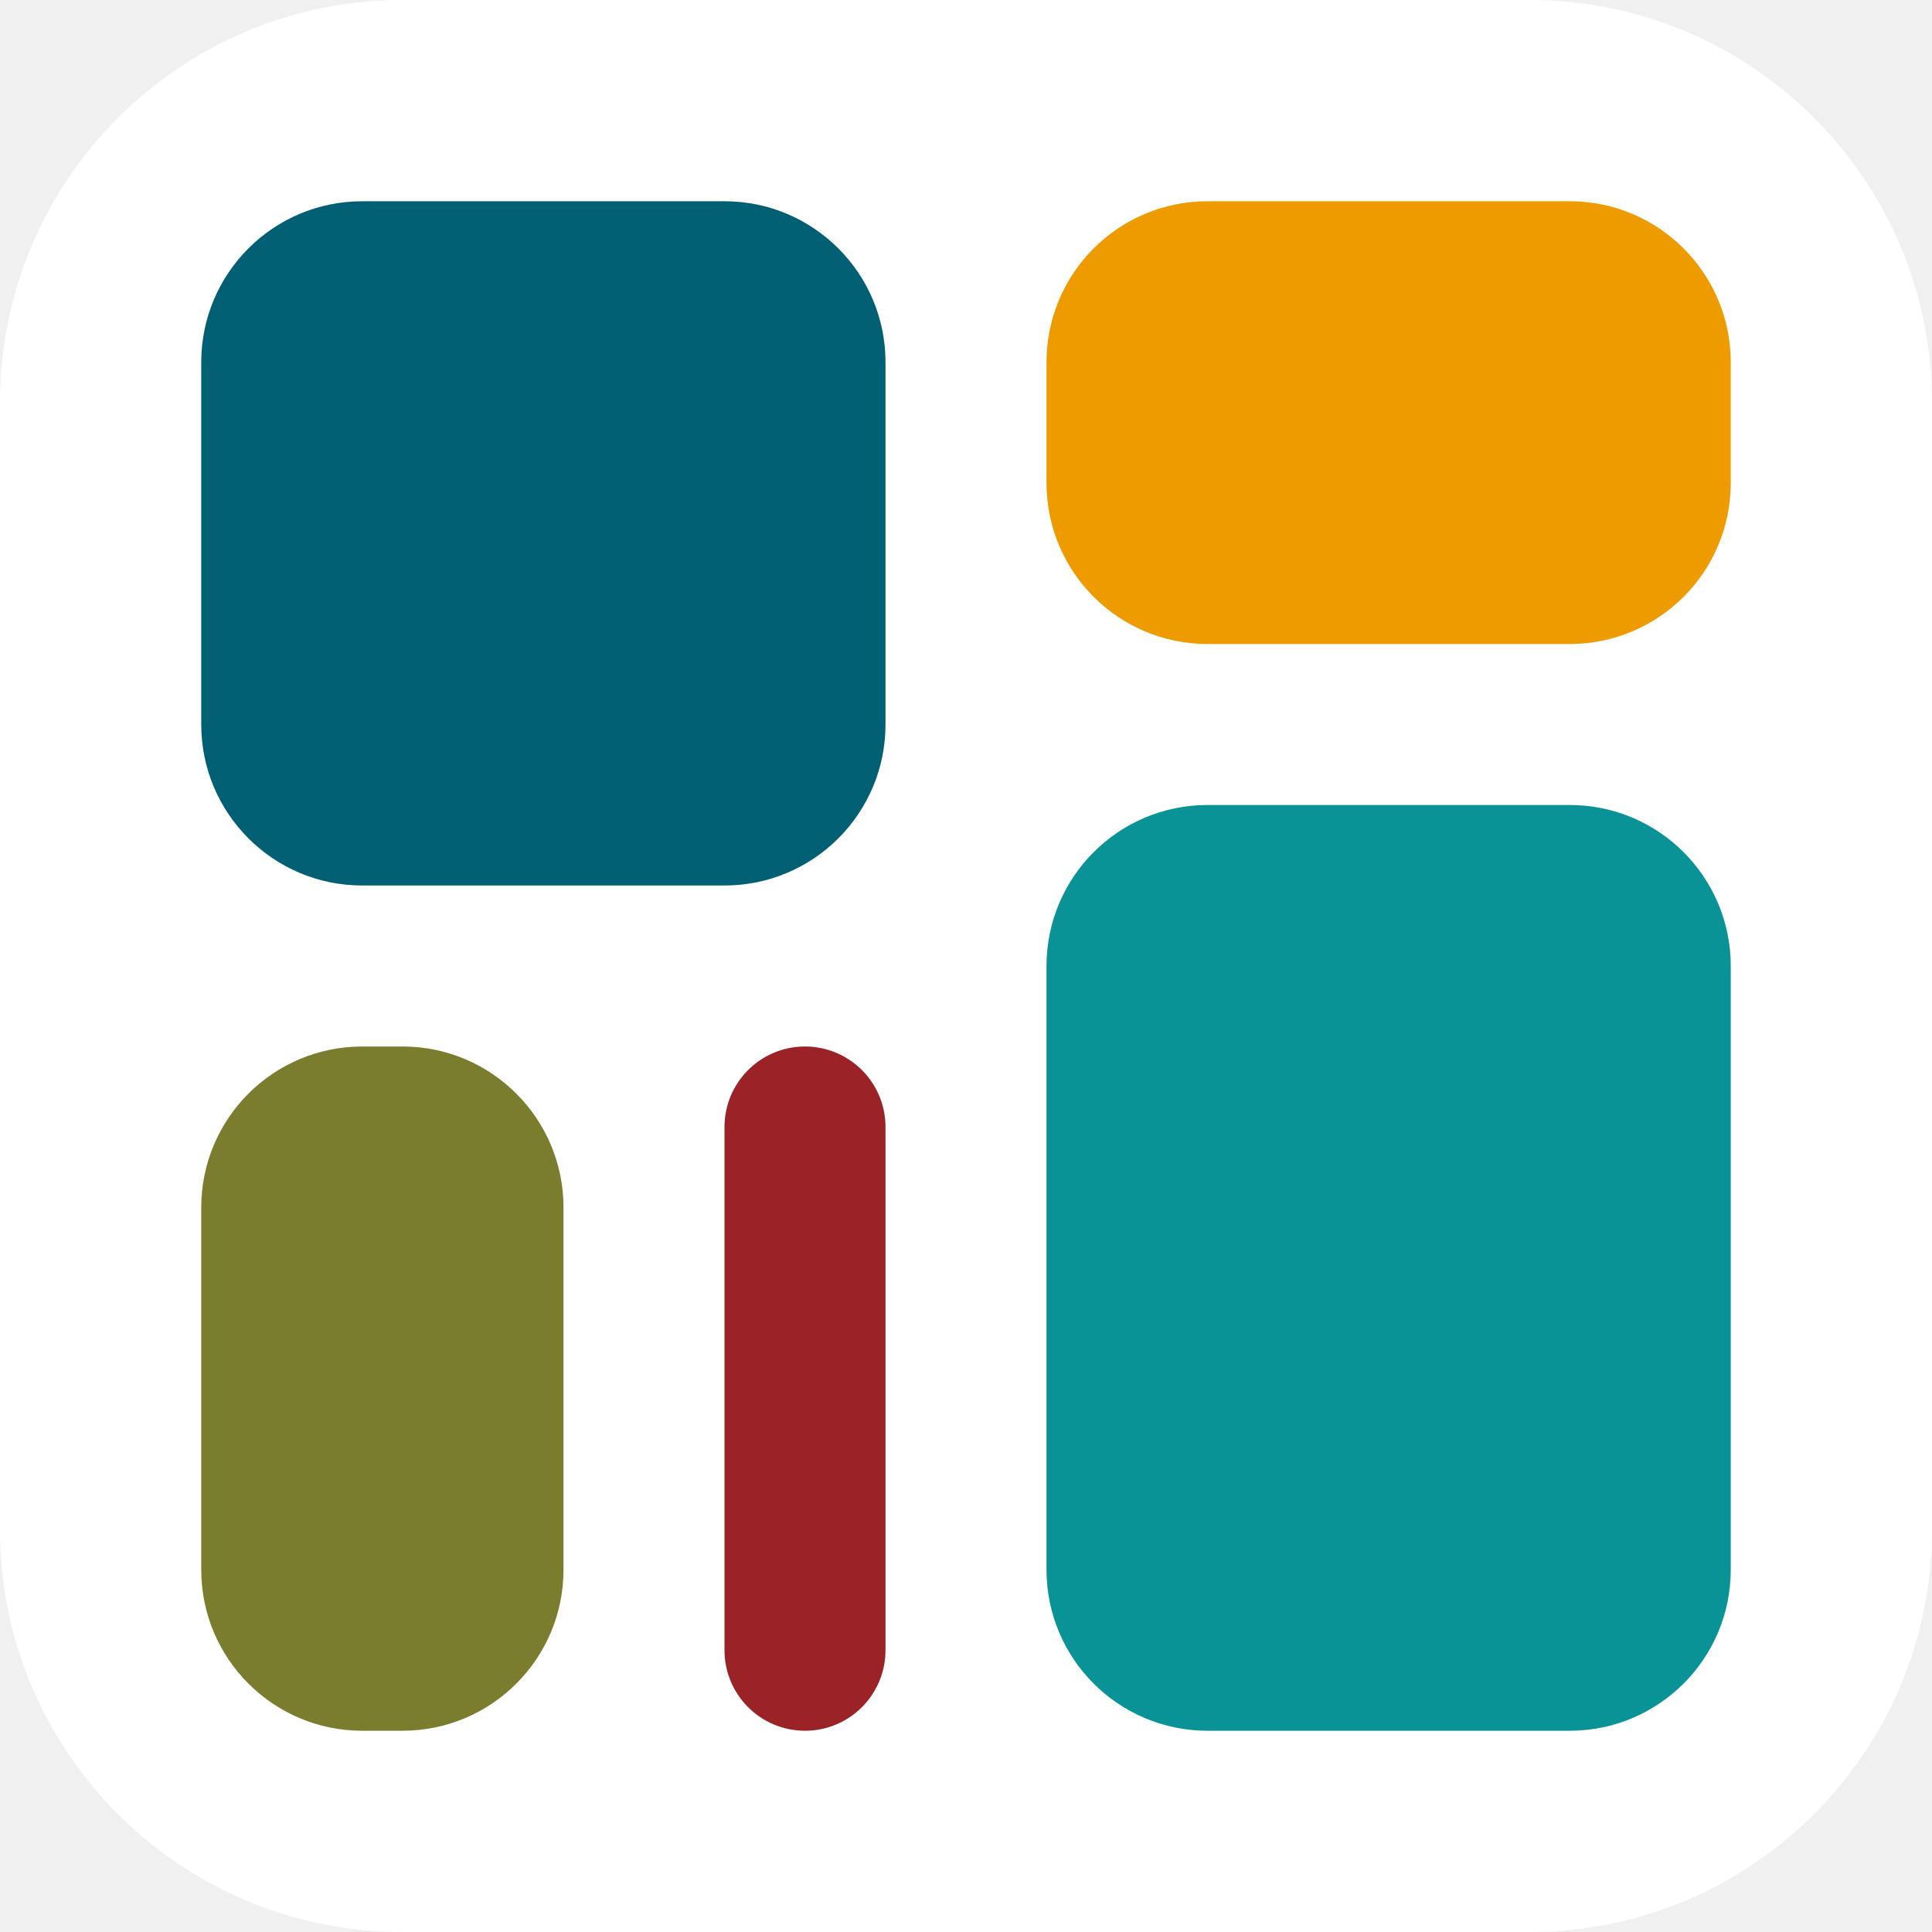
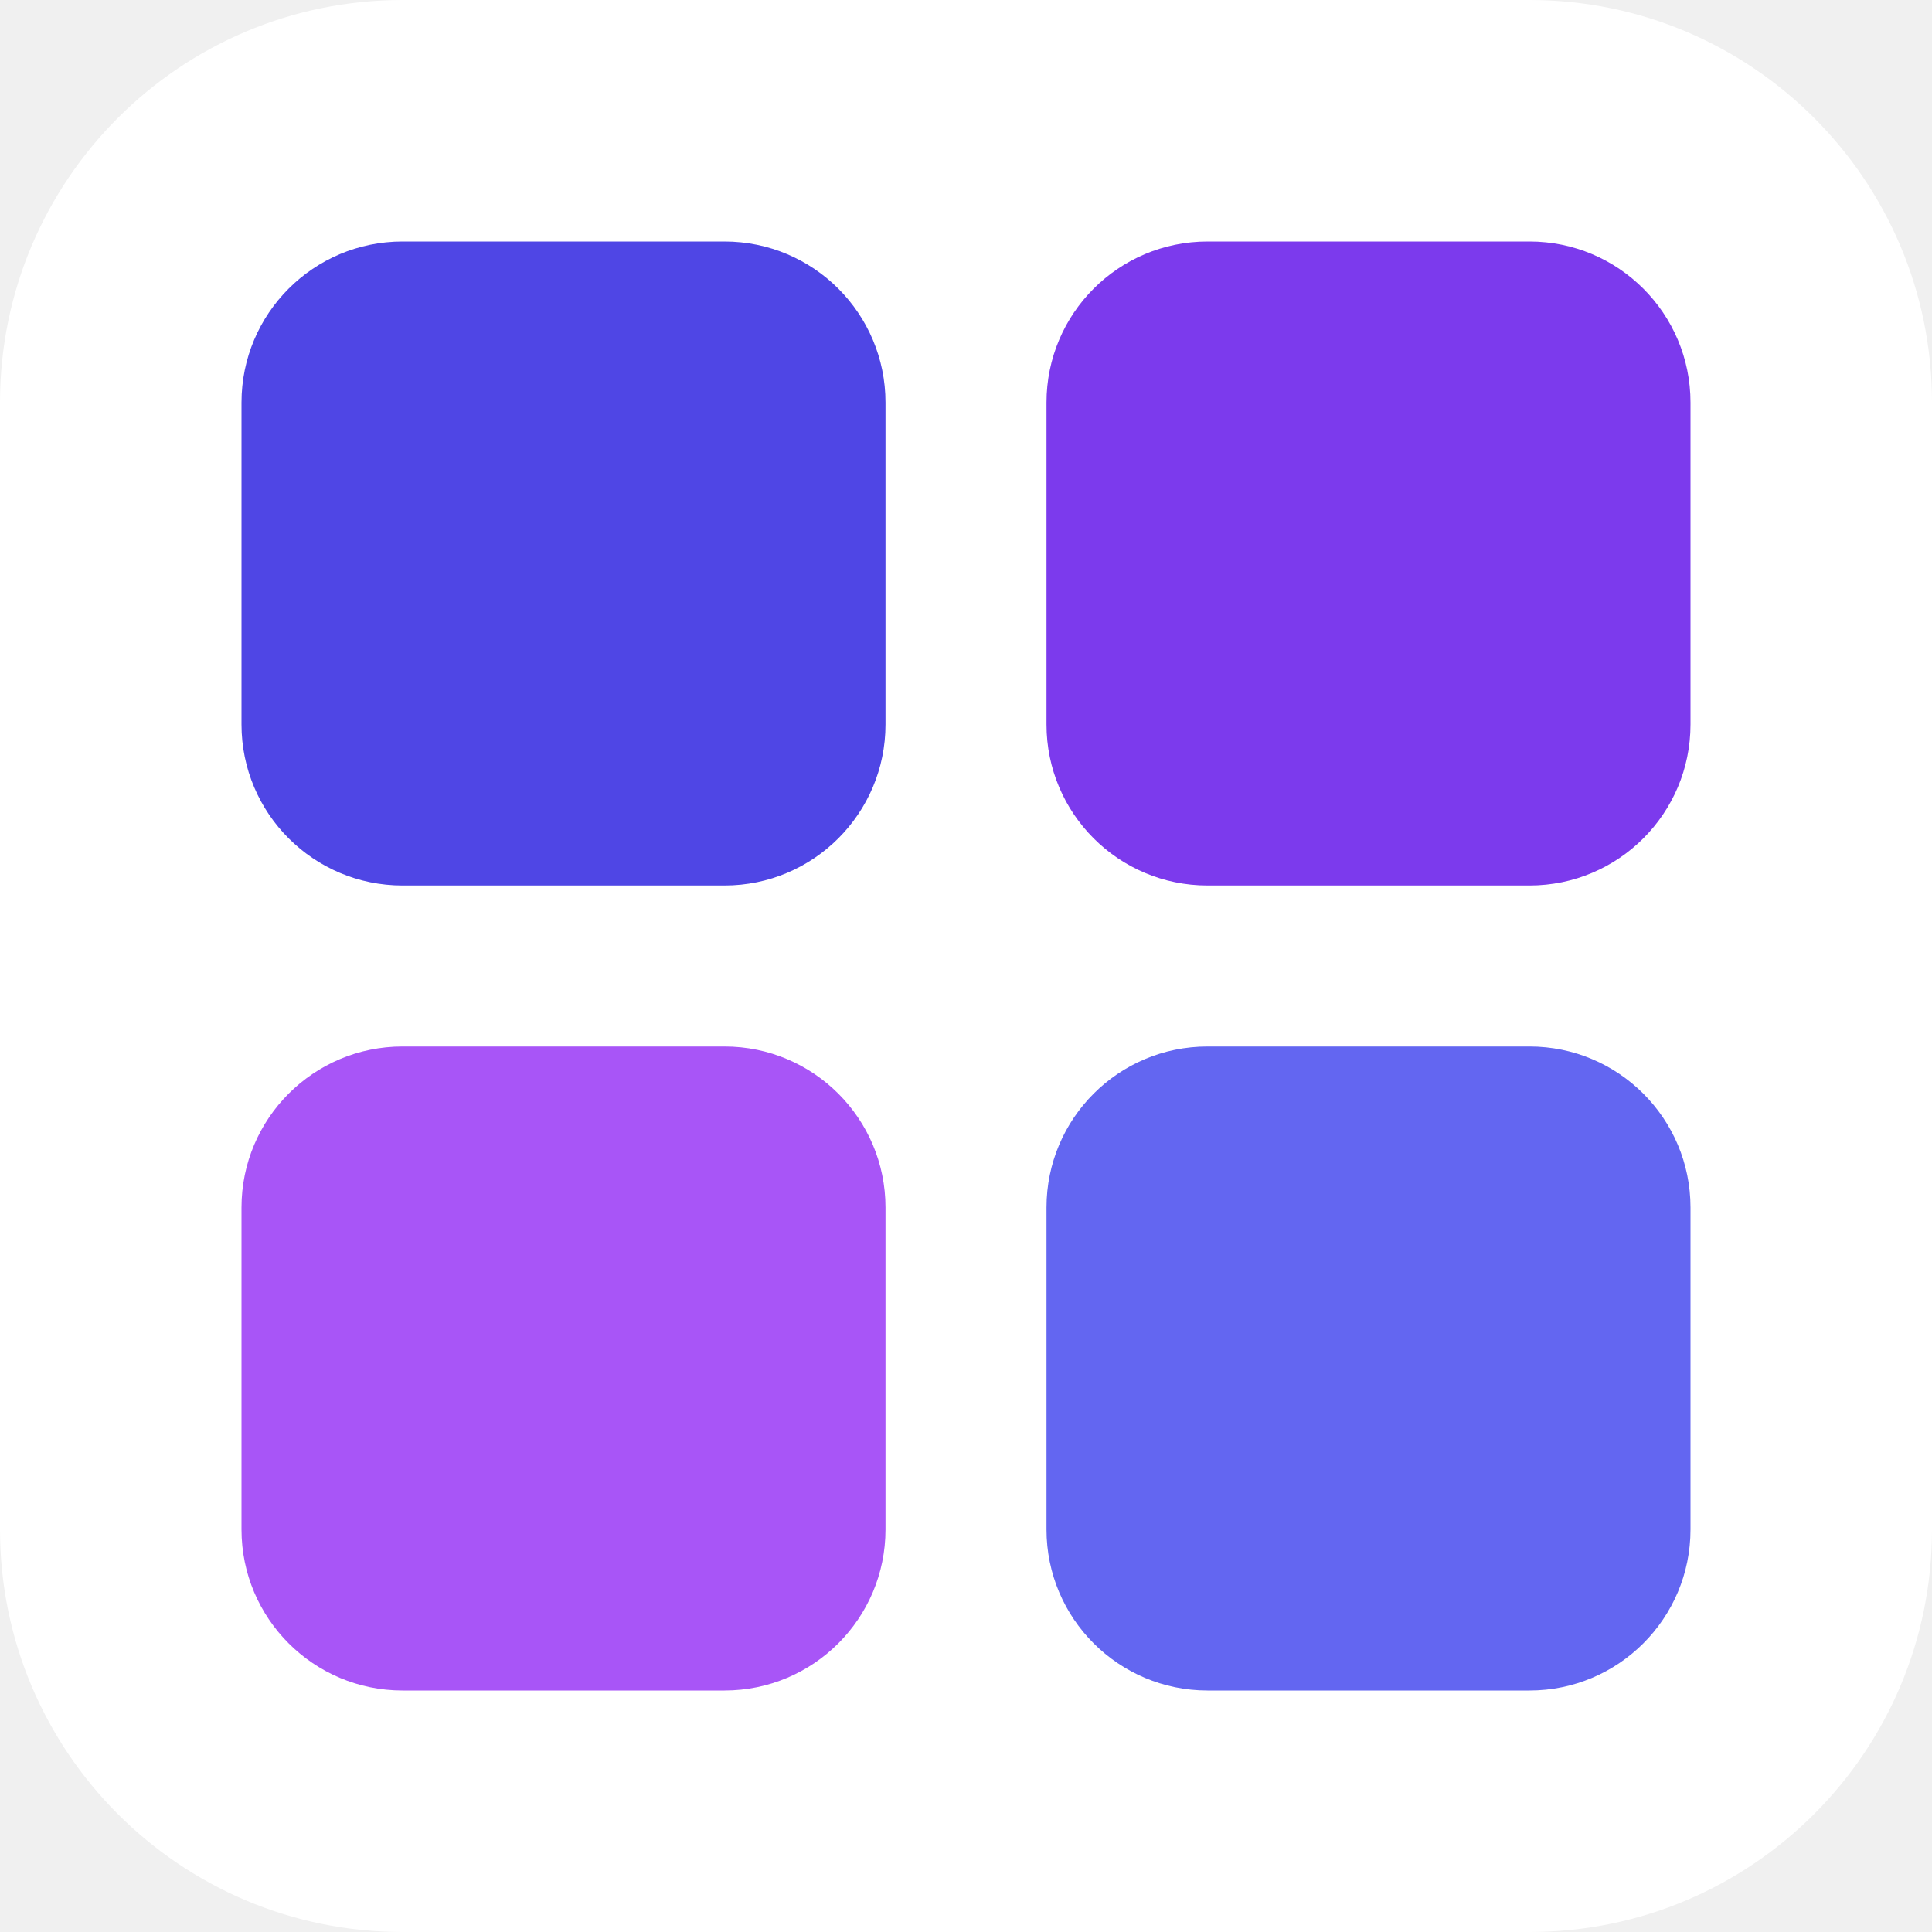
<svg xmlns="http://www.w3.org/2000/svg" viewBox="0 0 48 48" role="img" aria-labelledby="title">
  <rect width="48" height="48" rx="10" fill="#FFFFFF" />
-   <rect x="5" y="5" width="17" height="17" rx="4" fill="#005F73" />
-   <rect x="26" y="5" width="17" height="11" rx="4" fill="#EE9B00" />
-   <rect x="26" y="20" width="17" height="23" rx="4" fill="#0A9396" />
-   <rect x="5" y="26" width="9" height="17" rx="4" fill="#7A7D2D" />
-   <rect x="18" y="26" width="4" height="17" rx="2" fill="#9B2226" />
+   <rect x="6" y="6" width="16" height="16" rx="4" fill="#4f46e5" />
+   <rect x="26" y="6" width="16" height="16" rx="4" fill="#7c3aed" />
+   <rect x="6" y="26" width="16" height="16" rx="4" fill="#a855f7" />
+   <rect x="26" y="26" width="16" height="16" rx="4" fill="#6366f1" />
</svg>
